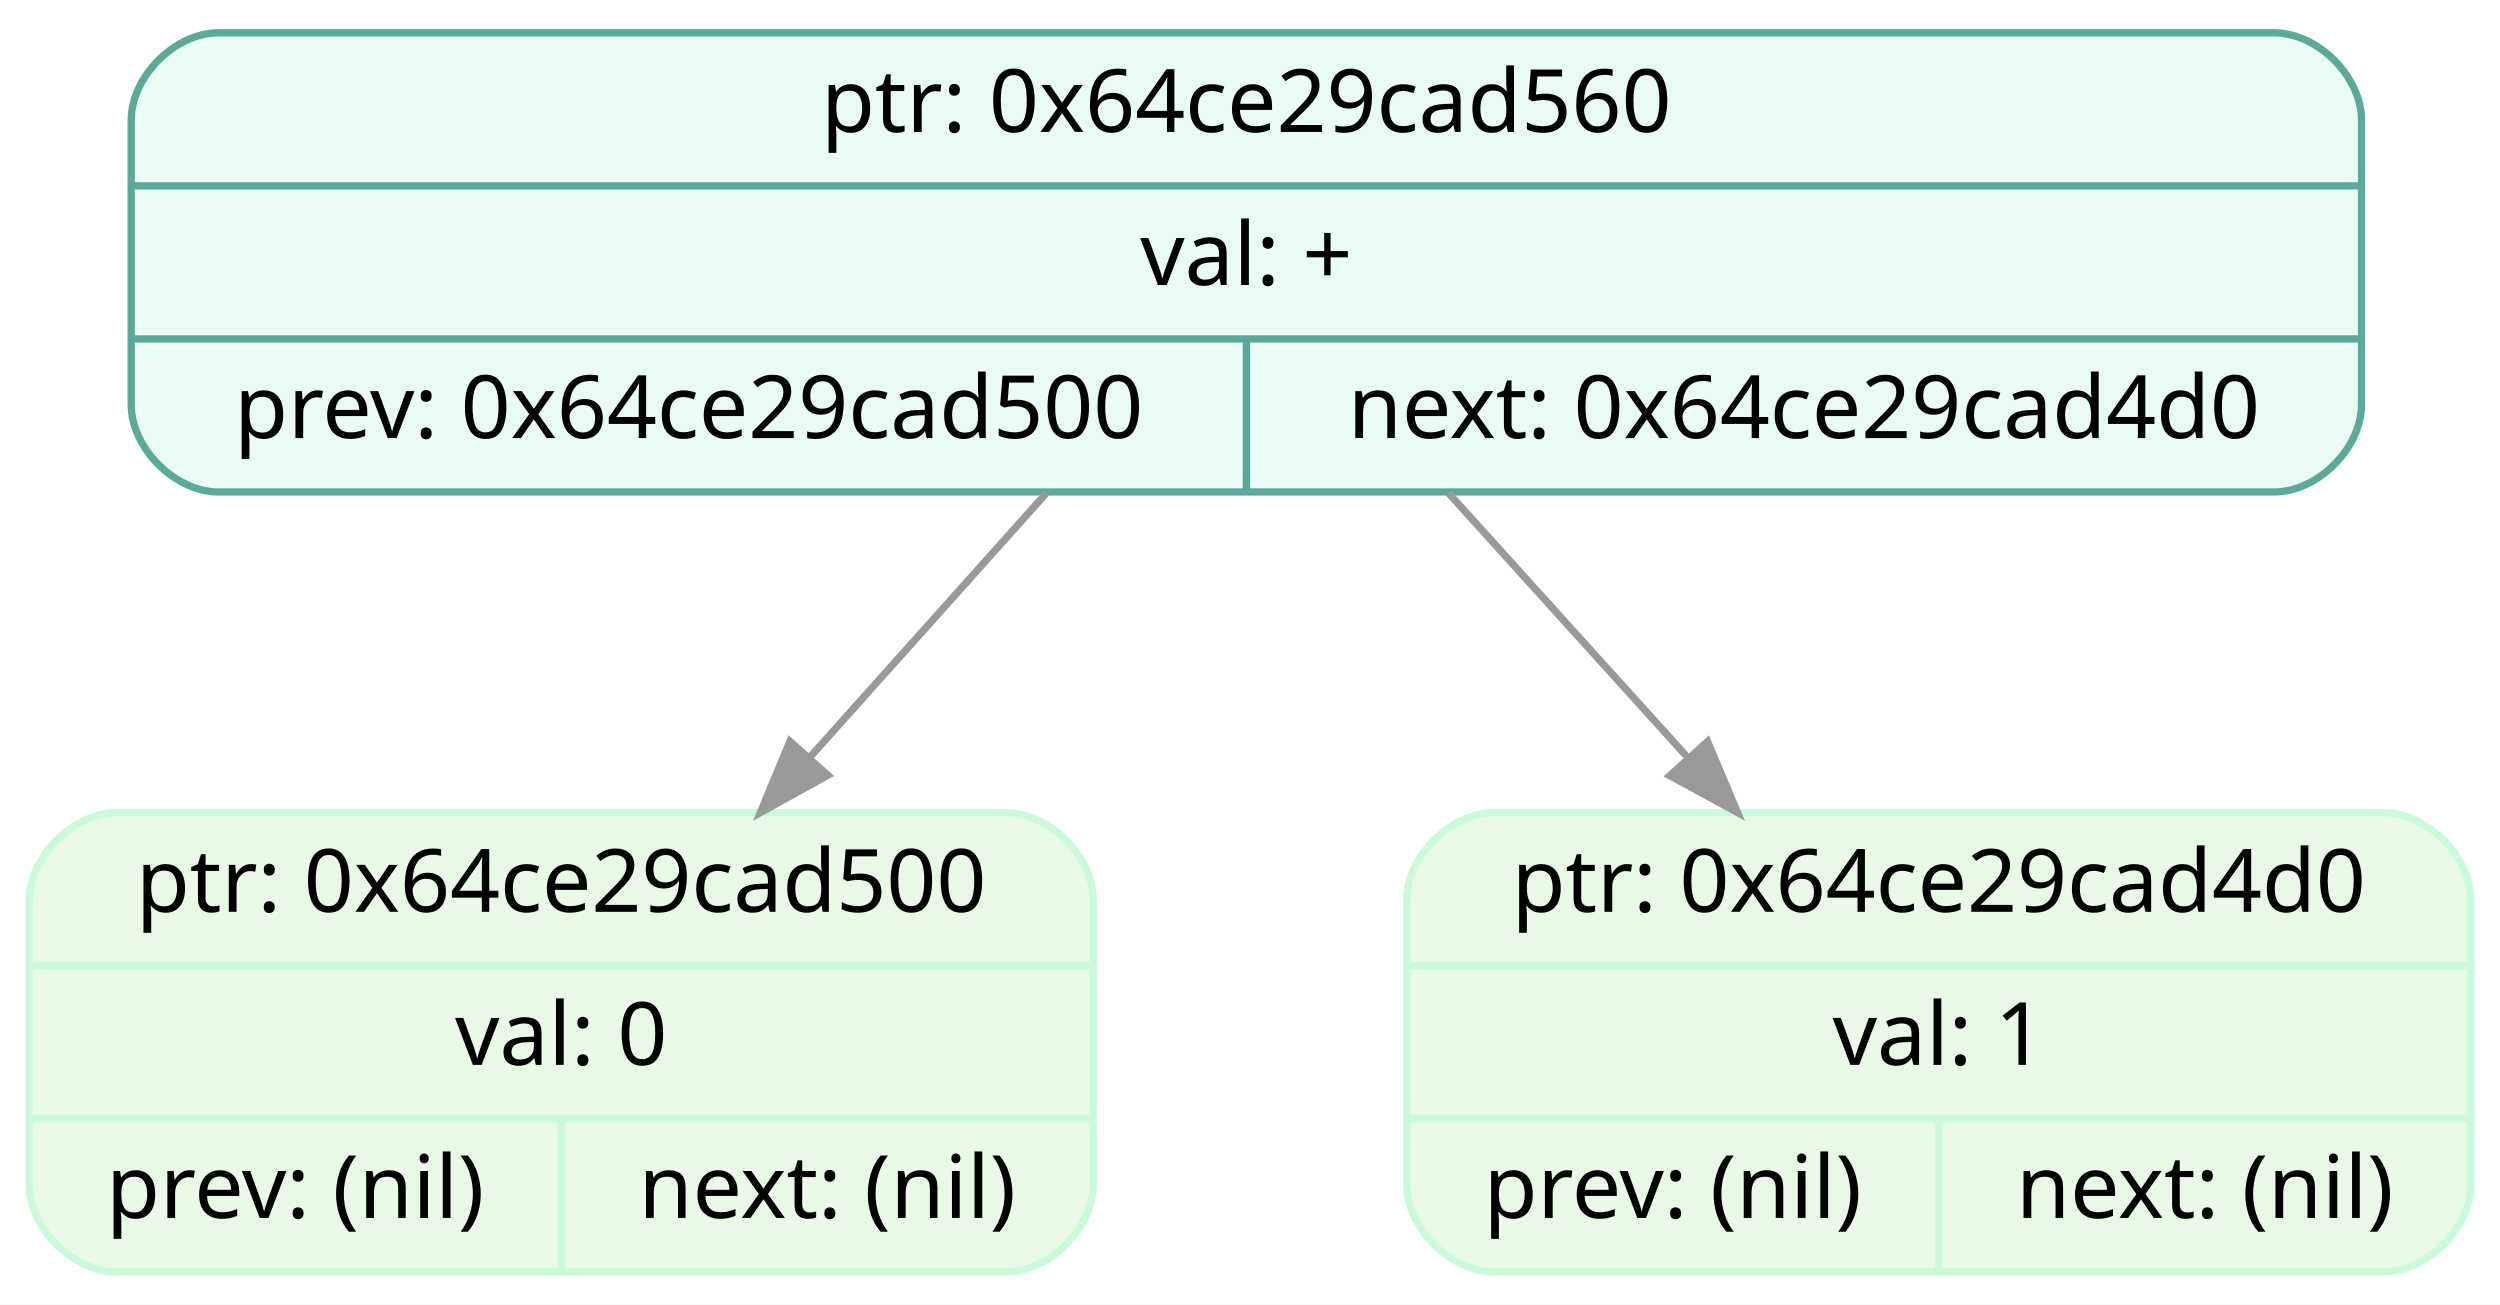
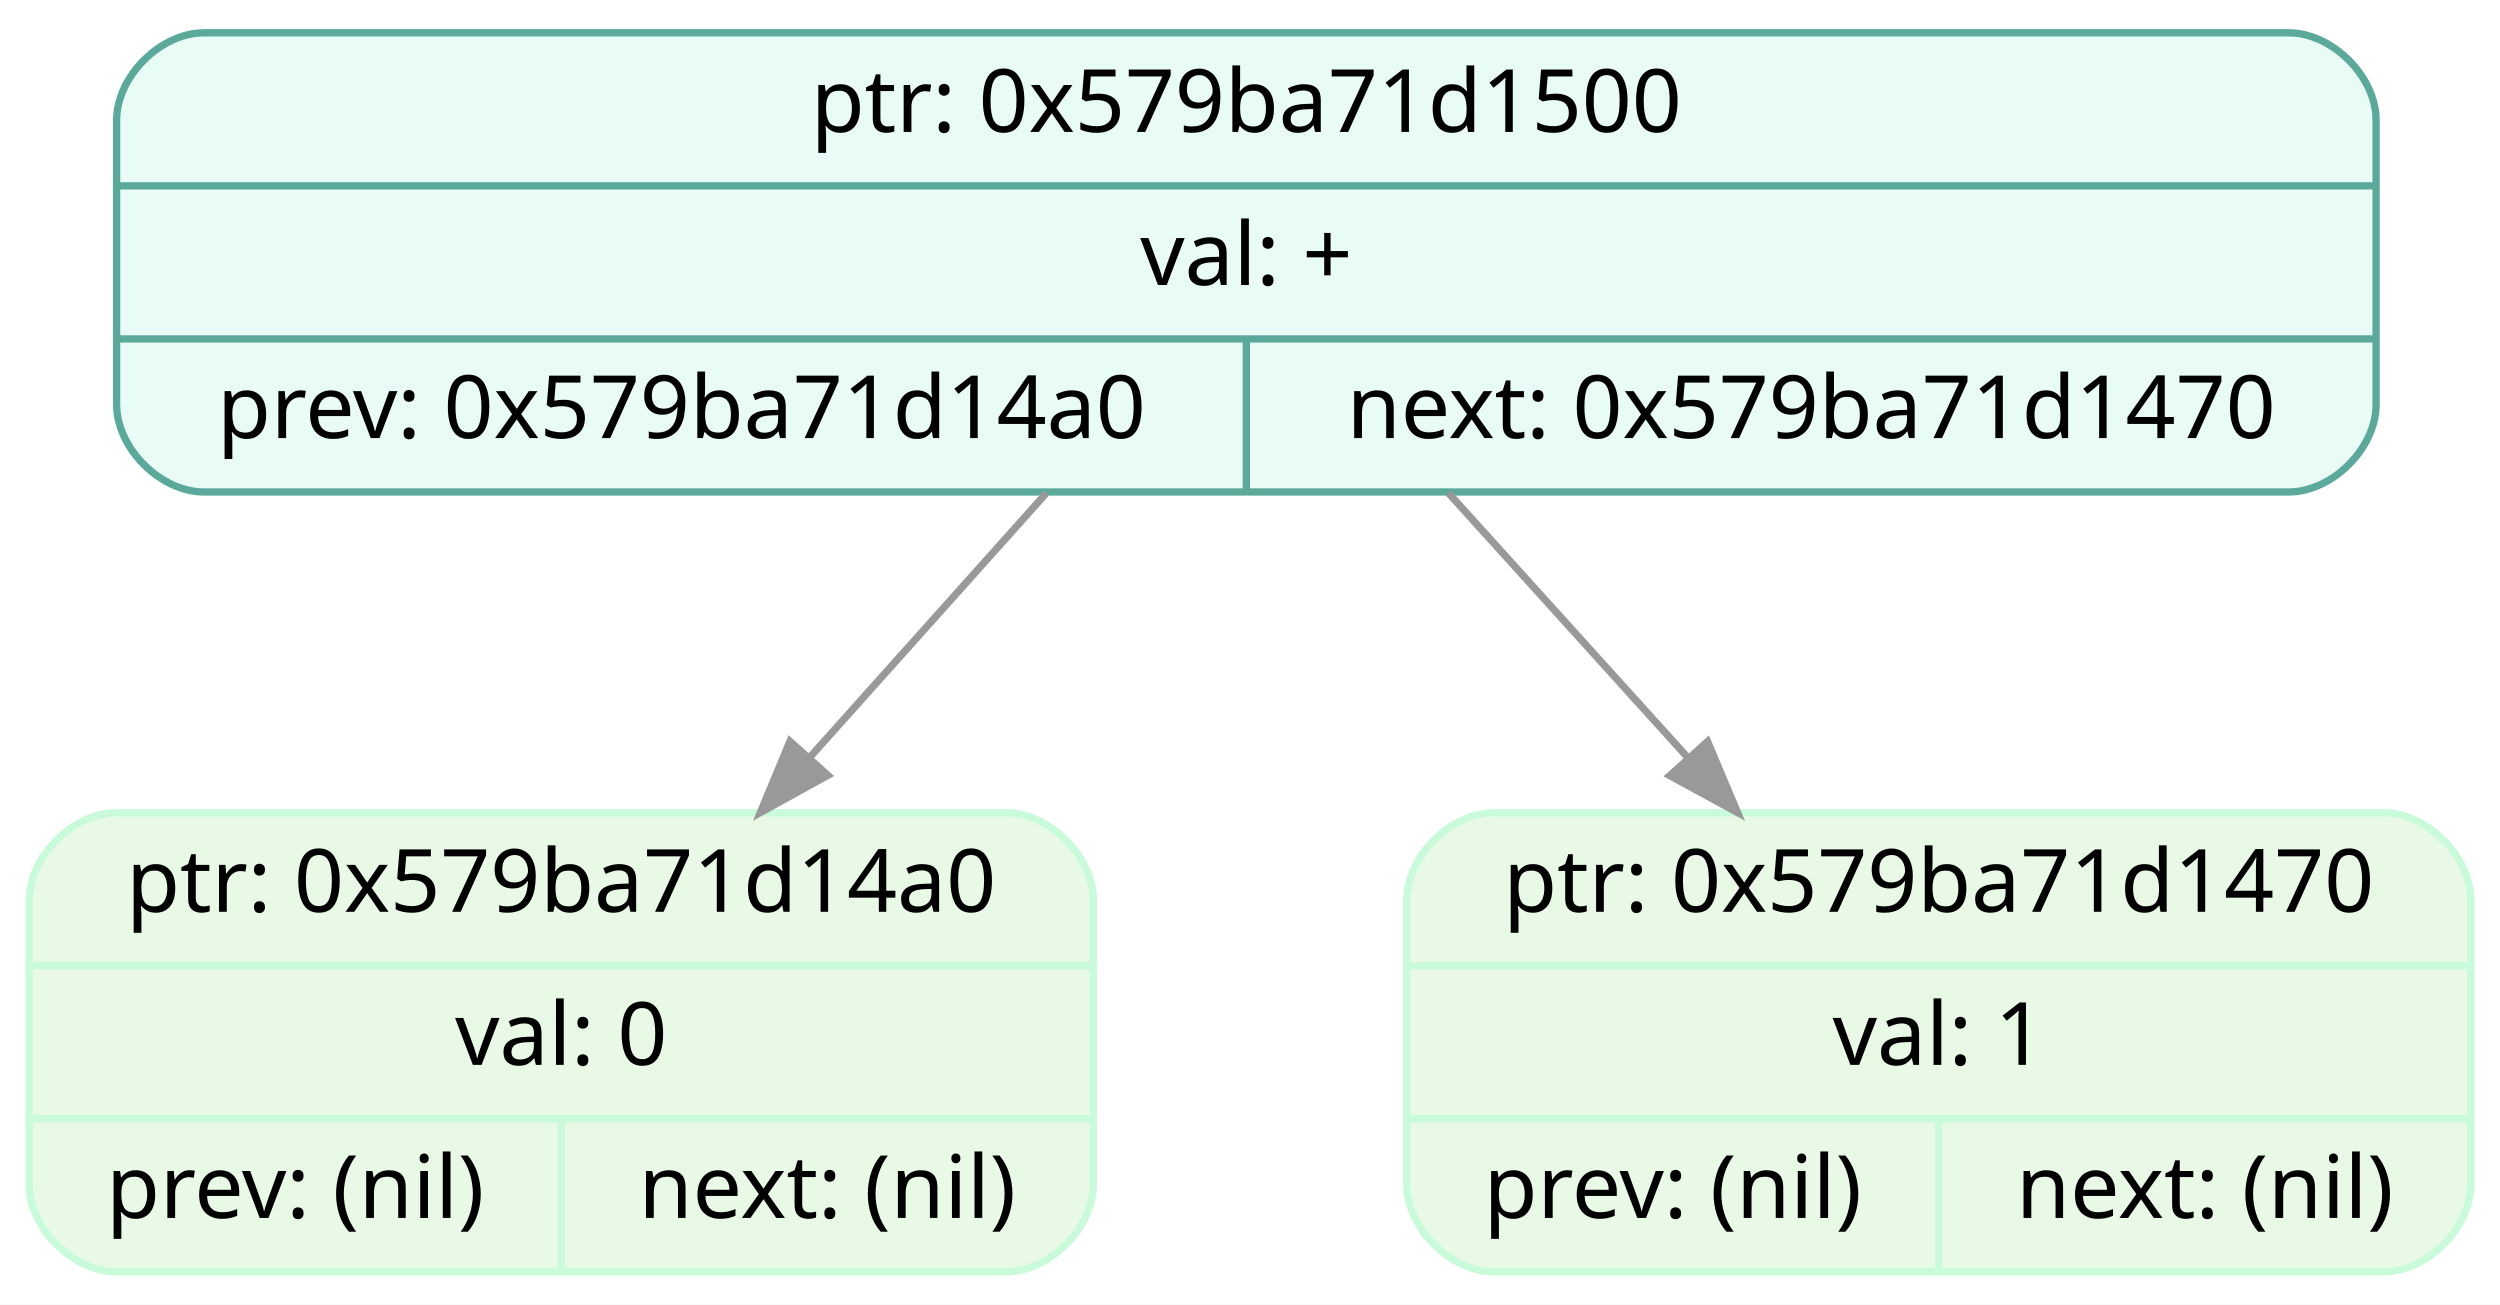
<svg xmlns="http://www.w3.org/2000/svg" width="343pt" height="179pt" viewBox="0.00 0.00 343.00 179.00">
  <g id="graph0" class="graph" transform="scale(1 1) rotate(0) translate(4 175)">
    <polygon fill="white" stroke="transparent" points="-4,4 -4,-175 339,-175 339,4 -4,4" />
    <g id="node1" class="node">
-       <path fill="#e9fbf5" stroke="#5aa99b" d="M26,-107.5C26,-107.5 308,-107.5 308,-107.5 314,-107.5 320,-113.5 320,-119.5 320,-119.5 320,-158.5 320,-158.5 320,-164.5 314,-170.5 308,-170.5 308,-170.5 26,-170.5 26,-170.5 20,-170.5 14,-164.5 14,-158.5 14,-158.5 14,-119.5 14,-119.5 14,-113.5 20,-107.5 26,-107.5" />
-       <text text-anchor="middle" x="167" y="-156.9" font-family="Fira Mono" font-size="12.00">ptr: 0x64ce29cad560</text>
-       <polyline fill="none" stroke="#5aa99b" points="14,-149.5 320,-149.5 " />
+       <path fill="#e9fbf5" stroke="#5aa99b" d="M24,-107.5C24,-107.5 310,-107.5 310,-107.5 316,-107.5 322,-113.5 322,-119.5 322,-119.5 322,-158.5 322,-158.5 322,-164.5 316,-170.5 310,-170.5 310,-170.5 24,-170.5 24,-170.5 18,-170.5 12,-164.5 12,-158.5 12,-158.5 12,-119.5 12,-119.5 12,-113.5 18,-107.5 24,-107.5" />
+       <text text-anchor="middle" x="167" y="-156.9" font-family="Fira Mono" font-size="12.00">ptr: 0x579ba71d1500</text>
+       <polyline fill="none" stroke="#5aa99b" points="12,-149.5 322,-149.5 " />
      <text text-anchor="middle" x="167" y="-135.9" font-family="Fira Mono" font-size="12.00">val: +</text>
-       <polyline fill="none" stroke="#5aa99b" points="14,-128.5 320,-128.5 " />
-       <text text-anchor="middle" x="90.5" y="-114.9" font-family="Fira Mono" font-size="12.00">prev: 0x64ce29cad500</text>
+       <polyline fill="none" stroke="#5aa99b" points="12,-128.5 322,-128.5 " />
+       <text text-anchor="middle" x="89.5" y="-114.9" font-family="Fira Mono" font-size="12.00">prev: 0x579ba71d14a0</text>
      <polyline fill="none" stroke="#5aa99b" points="167,-107.5 167,-128.5 " />
-       <text text-anchor="middle" x="243.5" y="-114.9" font-family="Fira Mono" font-size="12.00">next: 0x64ce29cad4d0</text>
+       <text text-anchor="middle" x="244.5" y="-114.9" font-family="Fira Mono" font-size="12.00">next: 0x579ba71d1470</text>
    </g>
    <g id="node2" class="node">
      <path fill="#e8f9e5" stroke="#c9fbdb" d="M12,-0.5C12,-0.5 134,-0.5 134,-0.5 140,-0.5 146,-6.5 146,-12.5 146,-12.5 146,-51.5 146,-51.5 146,-57.5 140,-63.5 134,-63.5 134,-63.5 12,-63.5 12,-63.5 6,-63.5 0,-57.5 0,-51.5 0,-51.5 0,-12.5 0,-12.5 0,-6.5 6,-0.5 12,-0.5" />
-       <text text-anchor="middle" x="73" y="-49.9" font-family="Fira Mono" font-size="12.00">ptr: 0x64ce29cad500</text>
+       <text text-anchor="middle" x="73" y="-49.9" font-family="Fira Mono" font-size="12.00">ptr: 0x579ba71d14a0</text>
      <polyline fill="none" stroke="#c9fbdb" points="0,-42.5 146,-42.5 " />
      <text text-anchor="middle" x="73" y="-28.9" font-family="Fira Mono" font-size="12.00">val: 0</text>
      <polyline fill="none" stroke="#c9fbdb" points="0,-21.5 146,-21.5 " />
      <text text-anchor="middle" x="36.5" y="-7.9" font-family="Fira Mono" font-size="12.00">prev: (nil)</text>
      <polyline fill="none" stroke="#c9fbdb" points="73,-0.5 73,-21.5 " />
      <text text-anchor="middle" x="109.5" y="-7.9" font-family="Fira Mono" font-size="12.00">next: (nil)</text>
    </g>
    <g id="edge1" class="edge">
      <path fill="none" stroke="#999999" d="M139.56,-107.35C129.42,-96.03 117.81,-83.06 107.15,-71.15" />
      <polygon fill="#999999" stroke="#999999" points="109.59,-68.63 100.31,-63.51 104.38,-73.29 109.59,-68.63" />
    </g>
    <g id="node3" class="node">
      <path fill="#e8f9e5" stroke="#c9fbdb" d="M201,-0.5C201,-0.5 323,-0.5 323,-0.5 329,-0.5 335,-6.5 335,-12.5 335,-12.5 335,-51.5 335,-51.5 335,-57.5 329,-63.5 323,-63.5 323,-63.5 201,-63.5 201,-63.5 195,-63.5 189,-57.5 189,-51.5 189,-51.5 189,-12.5 189,-12.5 189,-6.5 195,-0.5 201,-0.5" />
-       <text text-anchor="middle" x="262" y="-49.9" font-family="Fira Mono" font-size="12.00">ptr: 0x64ce29cad4d0</text>
+       <text text-anchor="middle" x="262" y="-49.9" font-family="Fira Mono" font-size="12.00">ptr: 0x579ba71d1470</text>
      <polyline fill="none" stroke="#c9fbdb" points="189,-42.5 335,-42.5 " />
      <text text-anchor="middle" x="262" y="-28.9" font-family="Fira Mono" font-size="12.00">val: 1</text>
      <polyline fill="none" stroke="#c9fbdb" points="189,-21.5 335,-21.5 " />
      <text text-anchor="middle" x="225.5" y="-7.9" font-family="Fira Mono" font-size="12.00">prev: (nil)</text>
      <polyline fill="none" stroke="#c9fbdb" points="262,-0.5 262,-21.5 " />
      <text text-anchor="middle" x="298.5" y="-7.9" font-family="Fira Mono" font-size="12.00">next: (nil)</text>
    </g>
    <g id="edge2" class="edge">
      <path fill="none" stroke="#999999" d="M194.73,-107.35C204.98,-96.03 216.71,-83.06 227.48,-71.15" />
      <polygon fill="#999999" stroke="#999999" points="230.28,-73.27 234.4,-63.51 225.09,-68.58 230.28,-73.27" />
    </g>
  </g>
</svg>
